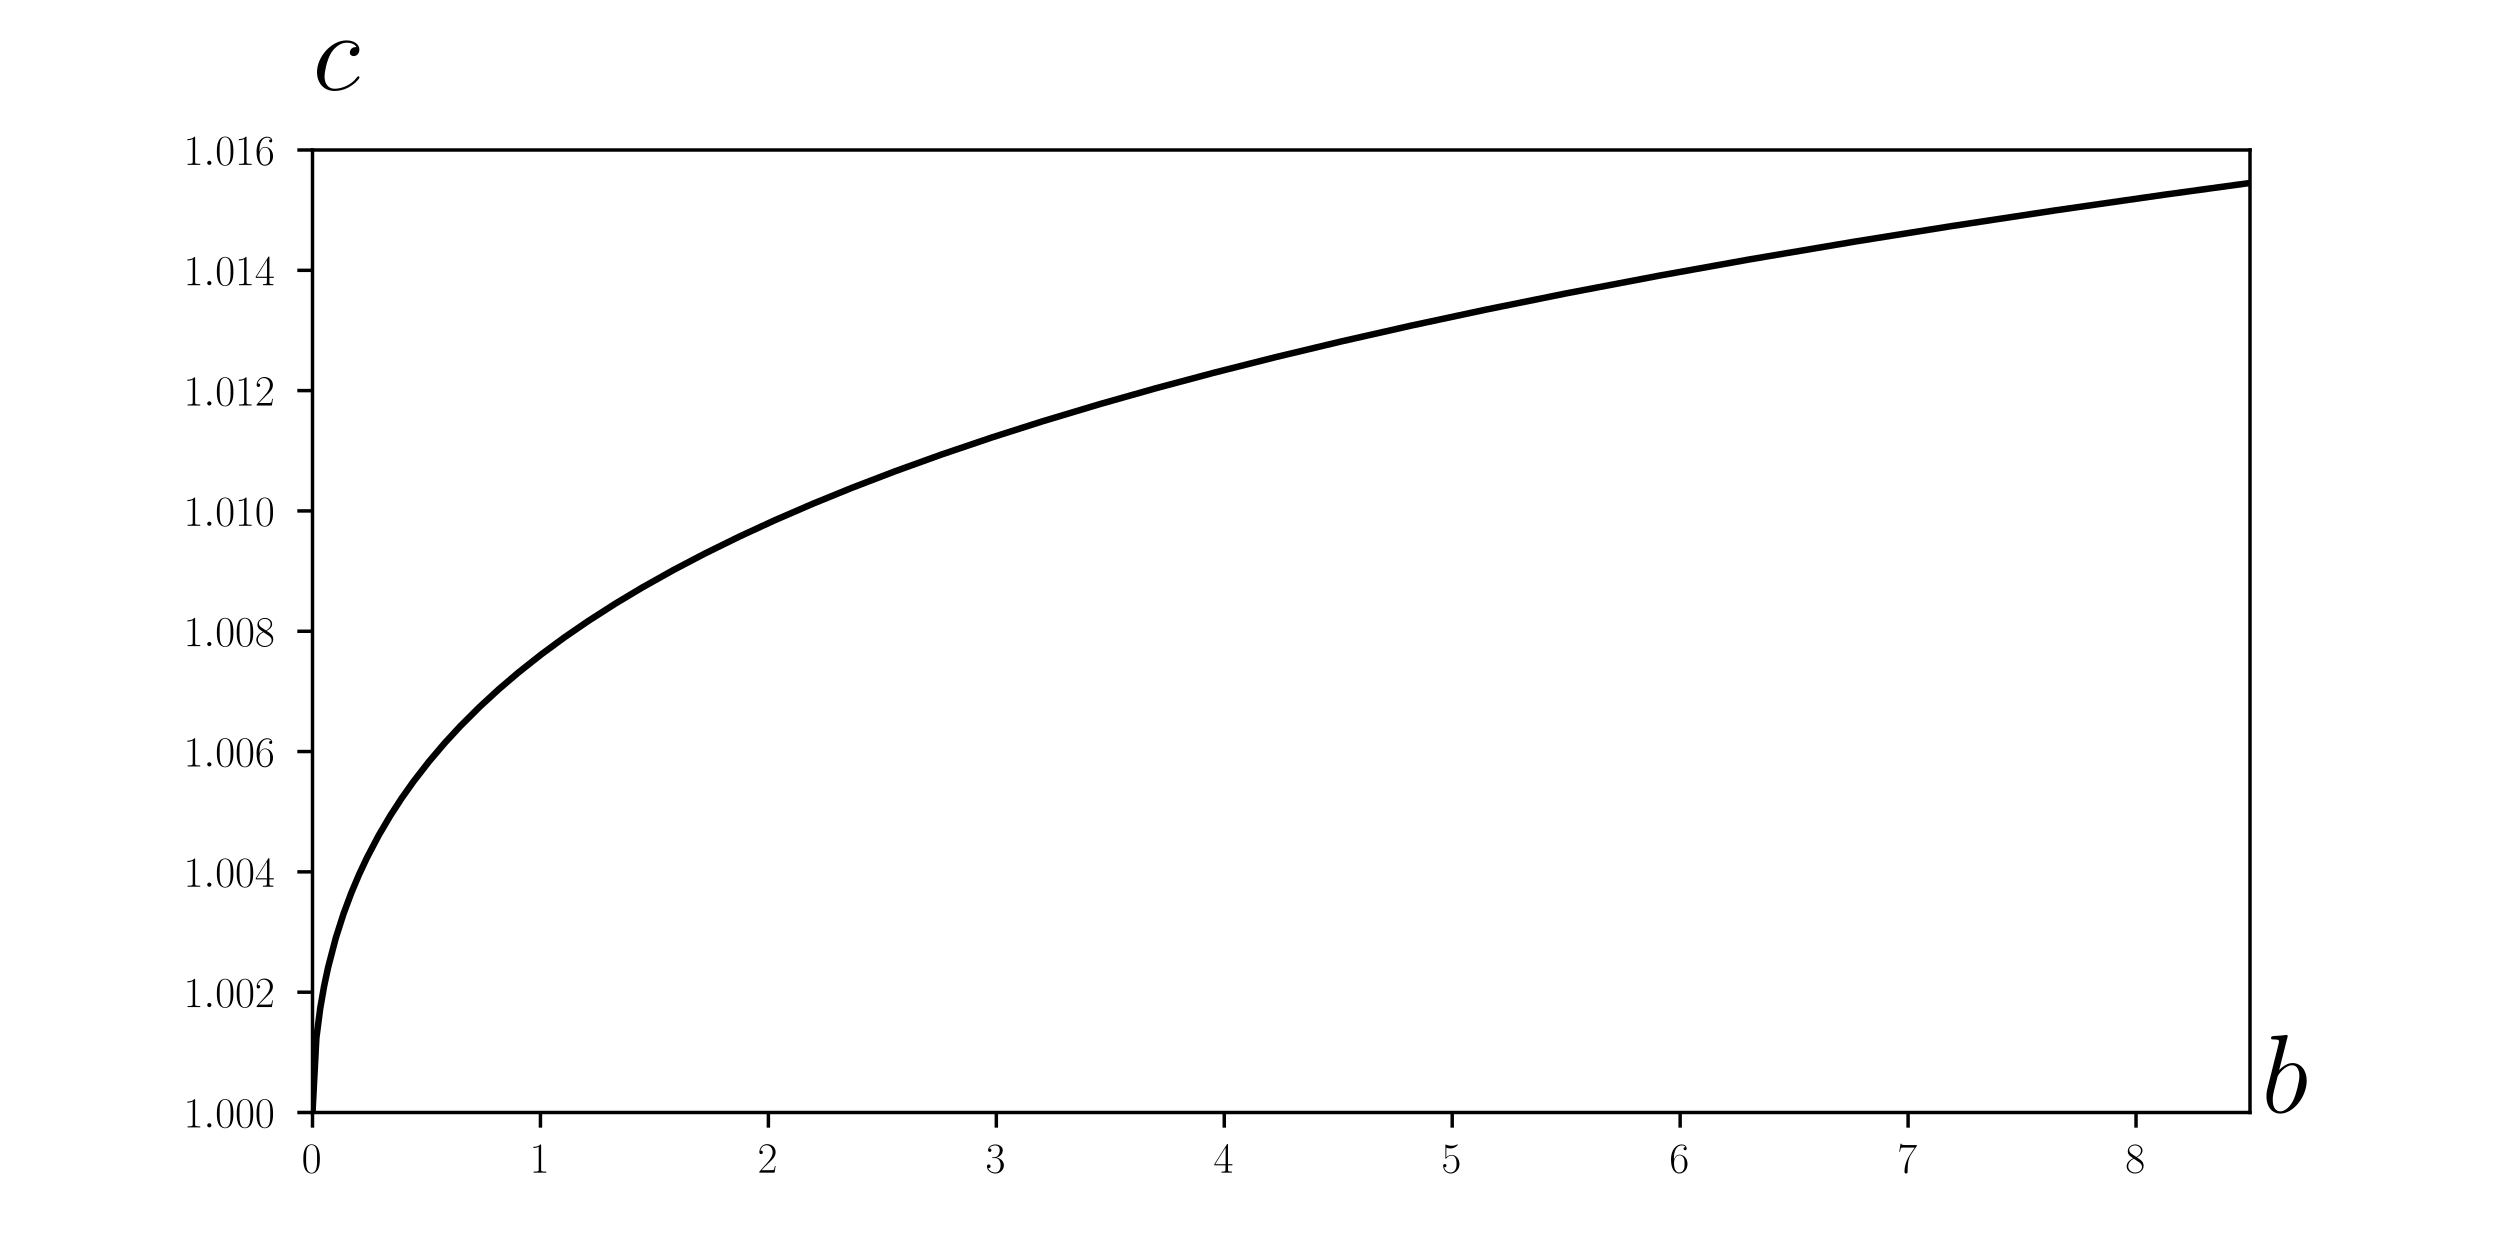
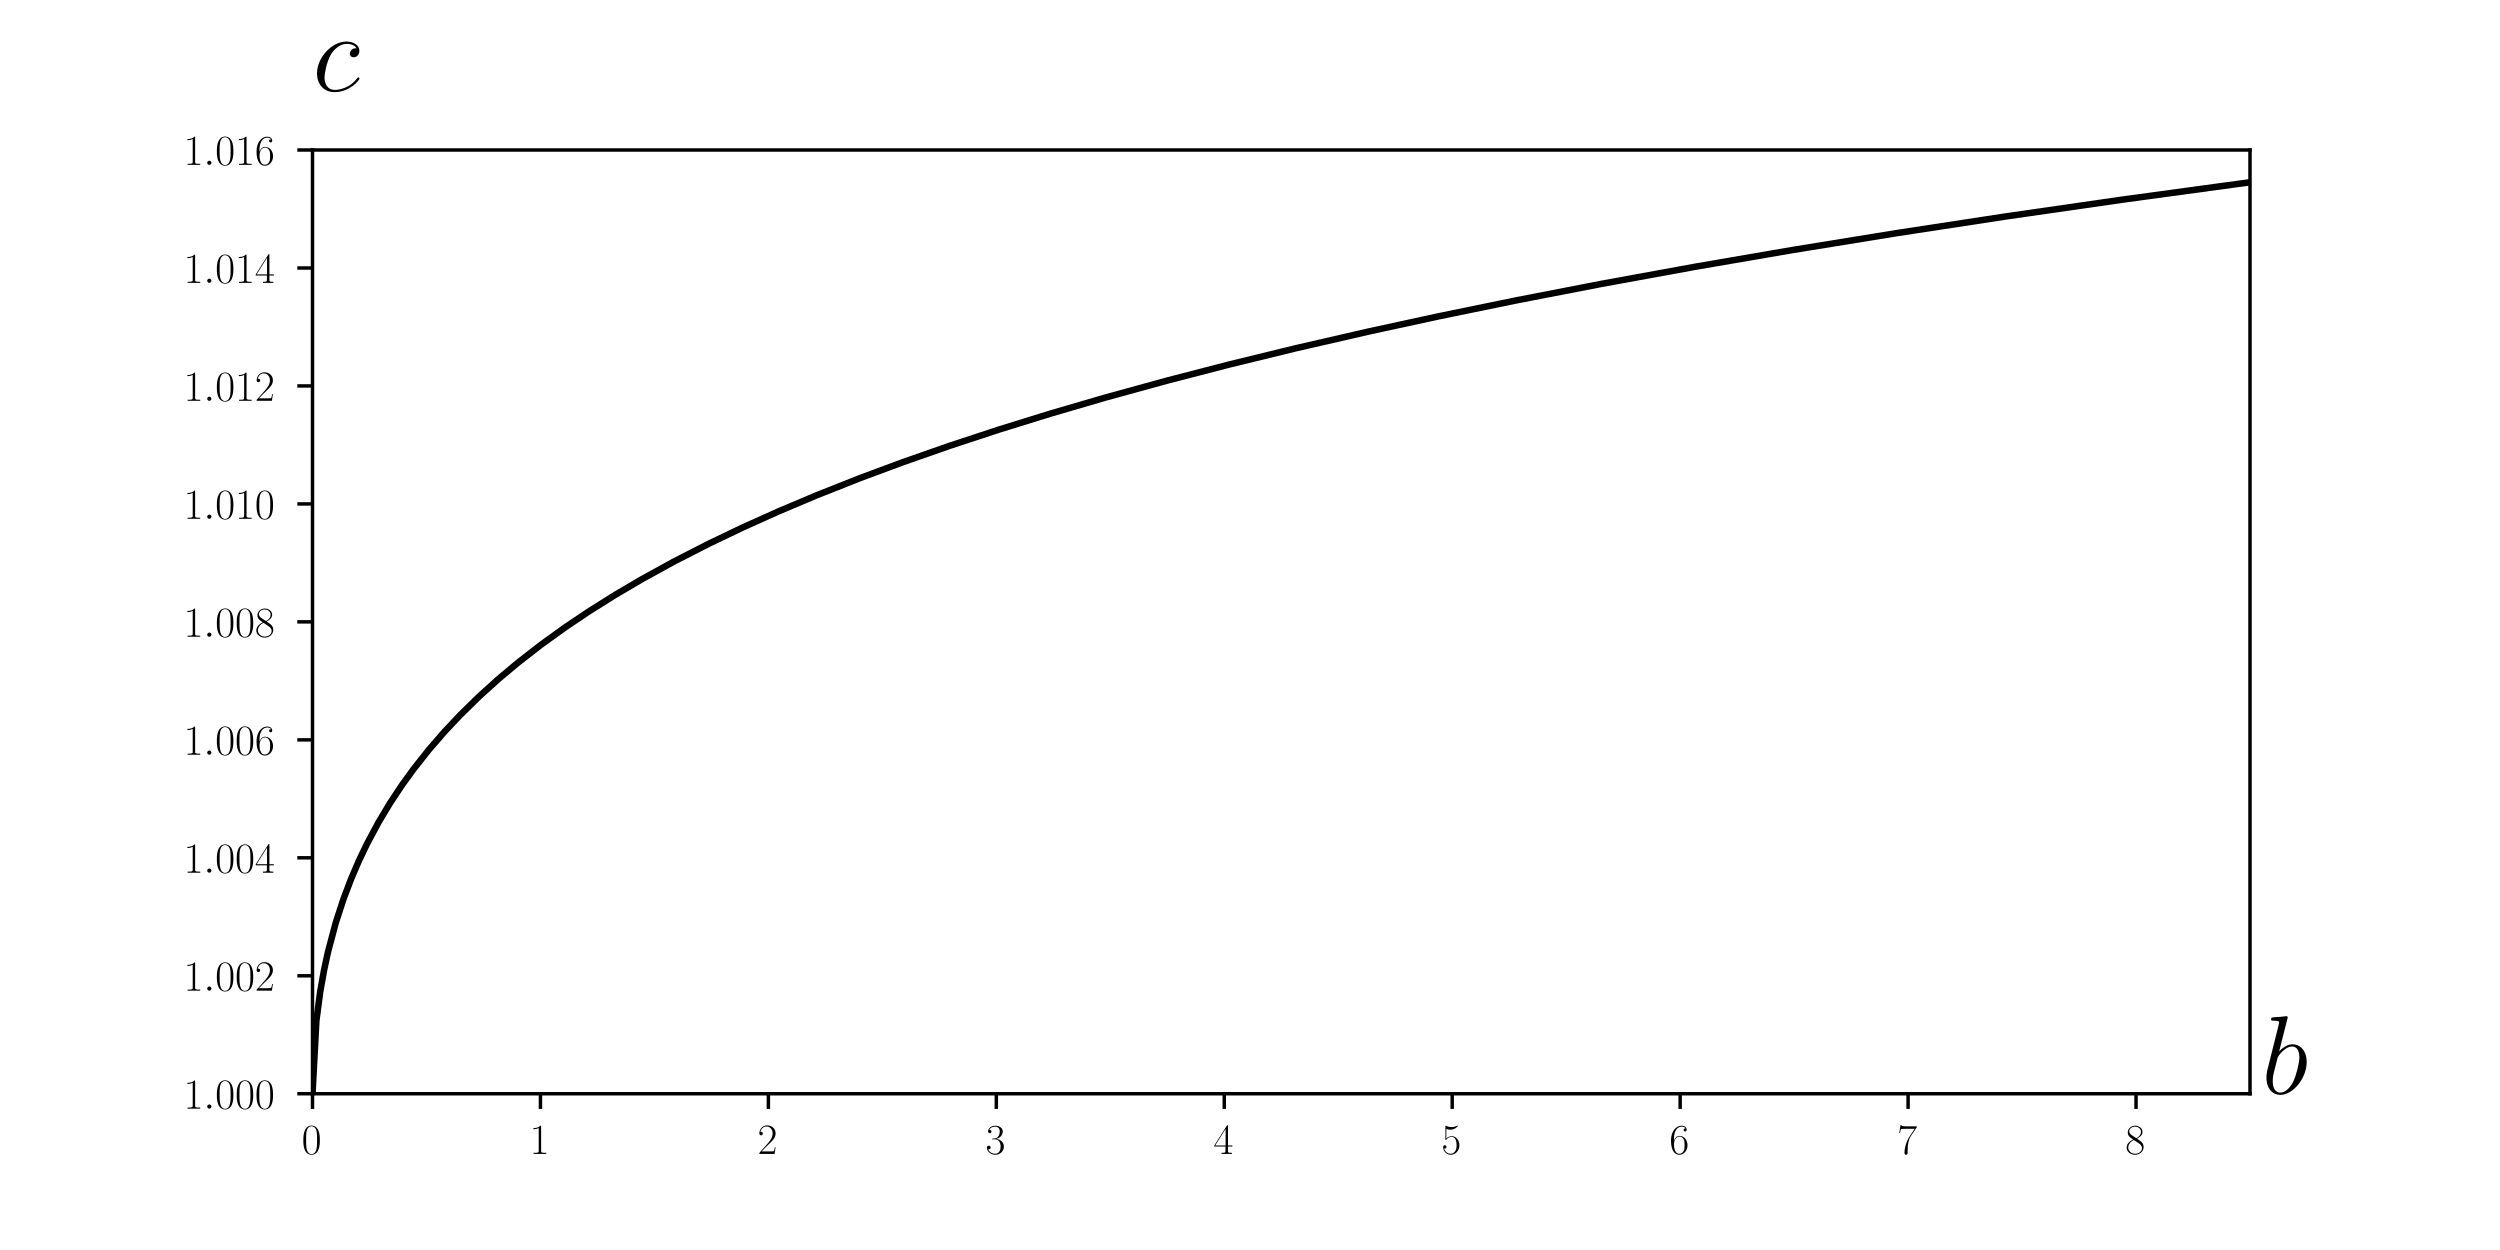
<svg xmlns="http://www.w3.org/2000/svg" xmlns:xlink="http://www.w3.org/1999/xlink" height="288pt" version="1.1" viewBox="0 0 576 288" width="576pt">
  <defs>
    <style type="text/css">*{stroke-linecap:butt;stroke-linejoin:round;}</style>
  </defs>
  <g id="figure_1">
    <g id="patch_1">
      <path d="M 0 288  L 576 288  L 576 0  L 0 0  z " style="fill:#ffffff;" />
    </g>
    <g id="axes_1">
      <g id="patch_2">
-         <path d="M 72 256.32  L 518.4 256.32  L 518.4 34.56  L 72 34.56  z " style="fill:#ffffff;" />
+         <path d="M 72 252  L 518.4 252  L 518.4 34.56  L 72 34.56  z " style="fill:#ffffff;" />
      </g>
      <g id="matplotlib.axis_1">
        <g id="xtick_1">
          <g id="line2d_1">
            <defs>
-               <path d="M 0 0  L 0 3.5  " id="ma4c2757989" style="stroke:#000000;stroke-width:0.8;" />
+               <path d="M 0 0  L 0 3.5  " id="m6ce8c0c137" style="stroke:#000000;stroke-width:0.8;" />
            </defs>
            <g>
-               <use style="stroke:#000000;stroke-width:0.8;" x="72" xlink:href="#ma4c2757989" y="256.32" />
+               <use style="stroke:#000000;stroke-width:0.8;" x="72" xlink:href="#m6ce8c0c137" y="252" />
            </g>
          </g>
          <g id="text_1">
-             <g transform="translate(69.50933 270.1815)scale(0.1 -0.1)">
+             <g transform="translate(69.50933 265.8615)scale(0.1 -0.1)">
              <defs>
                <path d="M 2688 2025  C 2688 2416 2682 3080 2413 3591  C 2176 4039 1798 4198 1466 4198  C 1158 4198 768 4058 525 3597  C 269 3118 243 2524 243 2025  C 243 1661 250 1106 448 619  C 723 -39 1216 -128 1466 -128  C 1760 -128 2208 -7 2470 600  C 2662 1042 2688 1559 2688 2025  z M 1466 -26  C 1056 -26 813 325 723 812  C 653 1188 653 1738 653 2096  C 653 2588 653 2997 736 3387  C 858 3929 1216 4096 1466 4096  C 1728 4096 2067 3923 2189 3400  C 2272 3036 2278 2607 2278 2096  C 2278 1680 2278 1169 2202 792  C 2067 95 1690 -26 1466 -26  z " id="CMR17-30" transform="scale(0.015625)" />
              </defs>
              <use transform="scale(0.996264)" xlink:href="#CMR17-30" />
            </g>
          </g>
        </g>
        <g id="xtick_2">
          <g id="line2d_2">
            <g>
-               <use style="stroke:#000000;stroke-width:0.8;" x="124.518" xlink:href="#ma4c2757989" y="256.32" />
+               <use style="stroke:#000000;stroke-width:0.8;" x="124.518" xlink:href="#m6ce8c0c137" y="252" />
            </g>
          </g>
          <g id="text_2">
-             <g transform="translate(122.027 270.1815)scale(0.1 -0.1)">
+             <g transform="translate(122.027 265.8615)scale(0.1 -0.1)">
              <defs>
                <path d="M 1702 4058  C 1702 4192 1696 4192 1606 4192  C 1357 3916 979 3827 621 3827  C 602 3827 570 3827 563 3808  C 557 3795 557 3782 557 3648  C 755 3648 1088 3686 1344 3839  L 1344 461  C 1344 236 1331 160 781 160  L 589 160  L 589 0  C 896 0 1216 0 1523 0  C 1830 0 2150 0 2458 0  L 2458 160  L 2266 160  C 1715 160 1702 230 1702 458  L 1702 4058  z " id="CMR17-31" transform="scale(0.015625)" />
              </defs>
              <use transform="scale(0.996264)" xlink:href="#CMR17-31" />
            </g>
          </g>
        </g>
        <g id="xtick_3">
          <g id="line2d_3">
            <g>
-               <use style="stroke:#000000;stroke-width:0.8;" x="177.035" xlink:href="#ma4c2757989" y="256.32" />
+               <use style="stroke:#000000;stroke-width:0.8;" x="177.035" xlink:href="#m6ce8c0c137" y="252" />
            </g>
          </g>
          <g id="text_3">
-             <g transform="translate(174.5446 270.1815)scale(0.1 -0.1)">
+             <g transform="translate(174.5446 265.8615)scale(0.1 -0.1)">
              <defs>
                <path d="M 2669 989  L 2554 989  C 2490 536 2438 459 2413 420  C 2381 369 1920 369 1830 369  L 602 369  C 832 619 1280 1072 1824 1597  C 2214 1967 2669 2402 2669 3035  C 2669 3790 2067 4224 1395 4224  C 691 4224 262 3604 262 3030  C 262 2780 448 2748 525 2748  C 589 2748 781 2787 781 3010  C 781 3207 614 3264 525 3264  C 486 3264 448 3258 422 3245  C 544 3790 915 4058 1306 4058  C 1862 4058 2227 3617 2227 3035  C 2227 2479 1901 2000 1536 1584  L 262 146  L 262 0  L 2515 0  L 2669 989  z " id="CMR17-32" transform="scale(0.015625)" />
              </defs>
              <use transform="scale(0.996264)" xlink:href="#CMR17-32" />
            </g>
          </g>
        </g>
        <g id="xtick_4">
          <g id="line2d_4">
            <g>
-               <use style="stroke:#000000;stroke-width:0.8;" x="229.553" xlink:href="#ma4c2757989" y="256.32" />
+               <use style="stroke:#000000;stroke-width:0.8;" x="229.553" xlink:href="#m6ce8c0c137" y="252" />
            </g>
          </g>
          <g id="text_4">
-             <g transform="translate(227.0623 270.1815)scale(0.1 -0.1)">
+             <g transform="translate(227.0623 265.8615)scale(0.1 -0.1)">
              <defs>
                <path d="M 1414 2157  C 1984 2157 2234 1662 2234 1090  C 2234 320 1824 25 1453 25  C 1114 25 563 194 390 693  C 422 680 454 680 486 680  C 640 680 755 782 755 948  C 755 1133 614 1216 486 1216  C 378 1216 211 1165 211 926  C 211 335 787 -128 1466 -128  C 2176 -128 2720 430 2720 1085  C 2720 1707 2208 2157 1600 2227  C 2086 2328 2554 2756 2554 3329  C 2554 3820 2048 4179 1472 4179  C 890 4179 378 3829 378 3329  C 378 3110 544 3072 627 3072  C 762 3072 877 3155 877 3321  C 877 3486 762 3569 627 3569  C 602 3569 570 3569 544 3557  C 730 3959 1235 4032 1459 4032  C 1683 4032 2106 3925 2106 3320  C 2106 3143 2080 2828 1862 2550  C 1670 2304 1453 2304 1242 2284  C 1210 2284 1062 2269 1037 2269  C 992 2263 966 2257 966 2208  C 966 2163 973 2157 1101 2157  L 1414 2157  z " id="CMR17-33" transform="scale(0.015625)" />
              </defs>
              <use transform="scale(0.996264)" xlink:href="#CMR17-33" />
            </g>
          </g>
        </g>
        <g id="xtick_5">
          <g id="line2d_5">
            <g>
-               <use style="stroke:#000000;stroke-width:0.8;" x="282.071" xlink:href="#ma4c2757989" y="256.32" />
+               <use style="stroke:#000000;stroke-width:0.8;" x="282.071" xlink:href="#m6ce8c0c137" y="252" />
            </g>
          </g>
          <g id="text_5">
-             <g transform="translate(279.5799 270.1815)scale(0.1 -0.1)">
+             <g transform="translate(279.5799 265.8615)scale(0.1 -0.1)">
              <defs>
                <path d="M 2150 4122  C 2150 4256 2144 4256 2029 4256  L 128 1254  L 128 1088  L 1779 1088  L 1779 457  C 1779 224 1766 160 1318 160  L 1197 160  L 1197 0  C 1402 0 1747 0 1965 0  C 2182 0 2528 0 2733 0  L 2733 160  L 2611 160  C 2163 160 2150 224 2150 457  L 2150 1088  L 2803 1088  L 2803 1254  L 2150 1254  L 2150 4122  z M 1798 3703  L 1798 1254  L 256 1254  L 1798 3703  z " id="CMR17-34" transform="scale(0.015625)" />
              </defs>
              <use transform="scale(0.996264)" xlink:href="#CMR17-34" />
            </g>
          </g>
        </g>
        <g id="xtick_6">
          <g id="line2d_6">
            <g>
-               <use style="stroke:#000000;stroke-width:0.8;" x="334.588" xlink:href="#ma4c2757989" y="256.32" />
+               <use style="stroke:#000000;stroke-width:0.8;" x="334.588" xlink:href="#m6ce8c0c137" y="252" />
            </g>
          </g>
          <g id="text_6">
-             <g transform="translate(332.0976 270.1815)scale(0.1 -0.1)">
+             <g transform="translate(332.0976 265.8615)scale(0.1 -0.1)">
              <defs>
                <path d="M 730 3692  C 794 3666 1056 3584 1325 3584  C 1920 3584 2246 3911 2432 4100  C 2432 4157 2432 4192 2394 4192  C 2387 4192 2374 4192 2323 4163  C 2099 4058 1837 3973 1517 3973  C 1325 3973 1037 3999 723 4139  C 653 4171 640 4171 634 4171  C 602 4171 595 4164 595 4037  L 595 2203  C 595 2089 595 2057 659 2057  C 691 2057 704 2070 736 2114  C 941 2401 1222 2522 1542 2522  C 1766 2522 2246 2382 2246 1289  C 2246 1085 2246 715 2054 421  C 1894 159 1645 25 1370 25  C 947 25 518 320 403 814  C 429 807 480 795 506 795  C 589 795 749 840 749 1038  C 749 1210 627 1280 506 1280  C 358 1280 262 1190 262 1011  C 262 454 704 -128 1382 -128  C 2042 -128 2669 440 2669 1264  C 2669 2030 2170 2624 1549 2624  C 1222 2624 947 2503 730 2274  L 730 3692  z " id="CMR17-35" transform="scale(0.015625)" />
              </defs>
              <use transform="scale(0.996264)" xlink:href="#CMR17-35" />
            </g>
          </g>
        </g>
        <g id="xtick_7">
          <g id="line2d_7">
            <g>
-               <use style="stroke:#000000;stroke-width:0.8;" x="387.106" xlink:href="#ma4c2757989" y="256.32" />
+               <use style="stroke:#000000;stroke-width:0.8;" x="387.106" xlink:href="#m6ce8c0c137" y="252" />
            </g>
          </g>
          <g id="text_7">
-             <g transform="translate(384.6152 270.1815)scale(0.1 -0.1)">
+             <g transform="translate(384.6152 265.8615)scale(0.1 -0.1)">
              <defs>
                <path d="M 678 2176  C 678 3690 1395 4032 1811 4032  C 1946 4032 2272 4009 2400 3776  C 2298 3776 2106 3776 2106 3553  C 2106 3381 2246 3323 2336 3323  C 2394 3323 2566 3348 2566 3560  C 2566 3954 2246 4179 1805 4179  C 1043 4179 243 3390 243 1984  C 243 253 966 -128 1478 -128  C 2099 -128 2688 427 2688 1283  C 2688 2081 2170 2662 1517 2662  C 1126 2662 838 2407 678 1960  L 678 2176  z M 1478 25  C 691 25 691 1200 691 1436  C 691 1896 909 2560 1504 2560  C 1613 2560 1926 2560 2138 2120  C 2253 1870 2253 1609 2253 1289  C 2253 944 2253 690 2118 434  C 1978 171 1773 25 1478 25  z " id="CMR17-36" transform="scale(0.015625)" />
              </defs>
              <use transform="scale(0.996264)" xlink:href="#CMR17-36" />
            </g>
          </g>
        </g>
        <g id="xtick_8">
          <g id="line2d_8">
            <g>
-               <use style="stroke:#000000;stroke-width:0.8;" x="439.624" xlink:href="#ma4c2757989" y="256.32" />
+               <use style="stroke:#000000;stroke-width:0.8;" x="439.624" xlink:href="#m6ce8c0c137" y="252" />
            </g>
          </g>
          <g id="text_8">
-             <g transform="translate(437.1329 270.1815)scale(0.1 -0.1)">
+             <g transform="translate(437.1329 265.8615)scale(0.1 -0.1)">
              <defs>
                <path d="M 2886 3941  L 2886 4081  L 1382 4081  C 634 4081 621 4165 595 4288  L 480 4288  L 294 3094  L 410 3094  C 429 3215 474 3540 550 3661  C 589 3712 1062 3712 1171 3712  L 2579 3712  L 1869 2661  C 1395 1954 1069 999 1069 165  C 1069 89 1069 -128 1299 -128  C 1530 -128 1530 89 1530 171  L 1530 465  C 1530 1508 1709 2196 2003 2636  L 2886 3941  z " id="CMR17-37" transform="scale(0.015625)" />
              </defs>
              <use transform="scale(0.996264)" xlink:href="#CMR17-37" />
            </g>
          </g>
        </g>
        <g id="xtick_9">
          <g id="line2d_9">
            <g>
-               <use style="stroke:#000000;stroke-width:0.8;" x="492.141" xlink:href="#ma4c2757989" y="256.32" />
+               <use style="stroke:#000000;stroke-width:0.8;" x="492.141" xlink:href="#m6ce8c0c137" y="252" />
            </g>
          </g>
          <g id="text_9">
-             <g transform="translate(489.6505 270.1815)scale(0.1 -0.1)">
+             <g transform="translate(489.6505 265.8615)scale(0.1 -0.1)">
              <defs>
                <path d="M 1741 2264  C 2144 2467 2554 2773 2554 3263  C 2554 3841 1990 4179 1472 4179  C 890 4179 378 3759 378 3180  C 378 3021 416 2747 666 2505  C 730 2442 998 2251 1171 2130  C 883 1983 211 1634 211 934  C 211 279 838 -128 1459 -128  C 2144 -128 2720 362 2720 1010  C 2720 1590 2330 1857 2074 2029  L 1741 2264  z M 902 2822  C 851 2854 595 3051 595 3351  C 595 3739 998 4032 1459 4032  C 1965 4032 2336 3676 2336 3262  C 2336 2669 1670 2331 1638 2331  C 1632 2331 1626 2331 1574 2370  L 902 2822  z M 2080 1519  C 2176 1449 2483 1240 2483 851  C 2483 381 2010 25 1472 25  C 890 25 448 438 448 940  C 448 1443 838 1862 1280 2060  L 2080 1519  z " id="CMR17-38" transform="scale(0.015625)" />
              </defs>
              <use transform="scale(0.996264)" xlink:href="#CMR17-38" />
            </g>
          </g>
        </g>
      </g>
      <g id="matplotlib.axis_2">
        <g id="ytick_1">
          <g id="line2d_10">
            <defs>
-               <path d="M 0 0  L -3.5 0  " id="me4582e8140" style="stroke:#000000;stroke-width:0.8;" />
+               <path d="M 0 0  L -3.5 0  " id="mea6d42a24a" style="stroke:#000000;stroke-width:0.8;" />
            </defs>
            <g>
-               <use style="stroke:#000000;stroke-width:0.8;" x="72" xlink:href="#me4582e8140" y="256.32" />
+               <use style="stroke:#000000;stroke-width:0.8;" x="72" xlink:href="#mea6d42a24a" y="252" />
            </g>
          </g>
          <g id="text_10">
-             <g transform="translate(42.30725 259.7507)scale(0.1 -0.1)">
+             <g transform="translate(42.30725 255.4307)scale(0.1 -0.1)">
              <defs>
                <path d="M 1178 307  C 1178 492 1024 619 870 619  C 685 619 557 466 557 313  C 557 128 710 0 864 0  C 1050 0 1178 153 1178 307  z " id="CMMI12-3a" transform="scale(0.015625)" />
              </defs>
              <use transform="scale(0.996264)" xlink:href="#CMR17-31" />
              <use transform="translate(45.69048 0)scale(0.996264)" xlink:href="#CMMI12-3a" />
              <use transform="translate(72.78765 0)scale(0.996264)" xlink:href="#CMR17-30" />
              <use transform="translate(118.4781 0)scale(0.996264)" xlink:href="#CMR17-30" />
              <use transform="translate(164.1686 0)scale(0.996264)" xlink:href="#CMR17-30" />
            </g>
          </g>
        </g>
        <g id="ytick_2">
          <g id="line2d_11">
            <g>
-               <use style="stroke:#000000;stroke-width:0.8;" x="72" xlink:href="#me4582e8140" y="228.6" />
+               <use style="stroke:#000000;stroke-width:0.8;" x="72" xlink:href="#mea6d42a24a" y="224.82" />
            </g>
          </g>
          <g id="text_11">
-             <g transform="translate(42.30725 232.0307)scale(0.1 -0.1)">
+             <g transform="translate(42.30725 228.2507)scale(0.1 -0.1)">
              <use transform="scale(0.996264)" xlink:href="#CMR17-31" />
              <use transform="translate(45.69048 0)scale(0.996264)" xlink:href="#CMMI12-3a" />
              <use transform="translate(72.78765 0)scale(0.996264)" xlink:href="#CMR17-30" />
              <use transform="translate(118.4781 0)scale(0.996264)" xlink:href="#CMR17-30" />
              <use transform="translate(164.1686 0)scale(0.996264)" xlink:href="#CMR17-32" />
            </g>
          </g>
        </g>
        <g id="ytick_3">
          <g id="line2d_12">
            <g>
-               <use style="stroke:#000000;stroke-width:0.8;" x="72" xlink:href="#me4582e8140" y="200.88" />
+               <use style="stroke:#000000;stroke-width:0.8;" x="72" xlink:href="#mea6d42a24a" y="197.64" />
            </g>
          </g>
          <g id="text_12">
-             <g transform="translate(42.30725 204.3107)scale(0.1 -0.1)">
+             <g transform="translate(42.30725 201.0707)scale(0.1 -0.1)">
              <use transform="scale(0.996264)" xlink:href="#CMR17-31" />
              <use transform="translate(45.69048 0)scale(0.996264)" xlink:href="#CMMI12-3a" />
              <use transform="translate(72.78765 0)scale(0.996264)" xlink:href="#CMR17-30" />
              <use transform="translate(118.4781 0)scale(0.996264)" xlink:href="#CMR17-30" />
              <use transform="translate(164.1686 0)scale(0.996264)" xlink:href="#CMR17-34" />
            </g>
          </g>
        </g>
        <g id="ytick_4">
          <g id="line2d_13">
            <g>
-               <use style="stroke:#000000;stroke-width:0.8;" x="72" xlink:href="#me4582e8140" y="173.16" />
+               <use style="stroke:#000000;stroke-width:0.8;" x="72" xlink:href="#mea6d42a24a" y="170.46" />
            </g>
          </g>
          <g id="text_13">
-             <g transform="translate(42.30725 176.5907)scale(0.1 -0.1)">
+             <g transform="translate(42.30725 173.8907)scale(0.1 -0.1)">
              <use transform="scale(0.996264)" xlink:href="#CMR17-31" />
              <use transform="translate(45.69048 0)scale(0.996264)" xlink:href="#CMMI12-3a" />
              <use transform="translate(72.78765 0)scale(0.996264)" xlink:href="#CMR17-30" />
              <use transform="translate(118.4781 0)scale(0.996264)" xlink:href="#CMR17-30" />
              <use transform="translate(164.1686 0)scale(0.996264)" xlink:href="#CMR17-36" />
            </g>
          </g>
        </g>
        <g id="ytick_5">
          <g id="line2d_14">
            <g>
-               <use style="stroke:#000000;stroke-width:0.8;" x="72" xlink:href="#me4582e8140" y="145.44" />
+               <use style="stroke:#000000;stroke-width:0.8;" x="72" xlink:href="#mea6d42a24a" y="143.28" />
            </g>
          </g>
          <g id="text_14">
-             <g transform="translate(42.30725 148.8707)scale(0.1 -0.1)">
+             <g transform="translate(42.30725 146.7107)scale(0.1 -0.1)">
              <use transform="scale(0.996264)" xlink:href="#CMR17-31" />
              <use transform="translate(45.69048 0)scale(0.996264)" xlink:href="#CMMI12-3a" />
              <use transform="translate(72.78765 0)scale(0.996264)" xlink:href="#CMR17-30" />
              <use transform="translate(118.4781 0)scale(0.996264)" xlink:href="#CMR17-30" />
              <use transform="translate(164.1686 0)scale(0.996264)" xlink:href="#CMR17-38" />
            </g>
          </g>
        </g>
        <g id="ytick_6">
          <g id="line2d_15">
            <g>
-               <use style="stroke:#000000;stroke-width:0.8;" x="72" xlink:href="#me4582e8140" y="117.72" />
+               <use style="stroke:#000000;stroke-width:0.8;" x="72" xlink:href="#mea6d42a24a" y="116.1" />
            </g>
          </g>
          <g id="text_15">
-             <g transform="translate(42.30725 121.1507)scale(0.1 -0.1)">
+             <g transform="translate(42.30725 119.5307)scale(0.1 -0.1)">
              <use transform="scale(0.996264)" xlink:href="#CMR17-31" />
              <use transform="translate(45.69048 0)scale(0.996264)" xlink:href="#CMMI12-3a" />
              <use transform="translate(72.78765 0)scale(0.996264)" xlink:href="#CMR17-30" />
              <use transform="translate(118.4781 0)scale(0.996264)" xlink:href="#CMR17-31" />
              <use transform="translate(164.1686 0)scale(0.996264)" xlink:href="#CMR17-30" />
            </g>
          </g>
        </g>
        <g id="ytick_7">
          <g id="line2d_16">
            <g>
-               <use style="stroke:#000000;stroke-width:0.8;" x="72" xlink:href="#me4582e8140" y="90" />
+               <use style="stroke:#000000;stroke-width:0.8;" x="72" xlink:href="#mea6d42a24a" y="88.92" />
            </g>
          </g>
          <g id="text_16">
-             <g transform="translate(42.30725 93.43074)scale(0.1 -0.1)">
+             <g transform="translate(42.30725 92.35074)scale(0.1 -0.1)">
              <use transform="scale(0.996264)" xlink:href="#CMR17-31" />
              <use transform="translate(45.69048 0)scale(0.996264)" xlink:href="#CMMI12-3a" />
              <use transform="translate(72.78765 0)scale(0.996264)" xlink:href="#CMR17-30" />
              <use transform="translate(118.4781 0)scale(0.996264)" xlink:href="#CMR17-31" />
              <use transform="translate(164.1686 0)scale(0.996264)" xlink:href="#CMR17-32" />
            </g>
          </g>
        </g>
        <g id="ytick_8">
          <g id="line2d_17">
            <g>
-               <use style="stroke:#000000;stroke-width:0.8;" x="72" xlink:href="#me4582e8140" y="62.28" />
+               <use style="stroke:#000000;stroke-width:0.8;" x="72" xlink:href="#mea6d42a24a" y="61.74" />
            </g>
          </g>
          <g id="text_17">
-             <g transform="translate(42.30725 65.71074)scale(0.1 -0.1)">
+             <g transform="translate(42.30725 65.17074)scale(0.1 -0.1)">
              <use transform="scale(0.996264)" xlink:href="#CMR17-31" />
              <use transform="translate(45.69048 0)scale(0.996264)" xlink:href="#CMMI12-3a" />
              <use transform="translate(72.78765 0)scale(0.996264)" xlink:href="#CMR17-30" />
              <use transform="translate(118.4781 0)scale(0.996264)" xlink:href="#CMR17-31" />
              <use transform="translate(164.1686 0)scale(0.996264)" xlink:href="#CMR17-34" />
            </g>
          </g>
        </g>
        <g id="ytick_9">
          <g id="line2d_18">
            <g>
-               <use style="stroke:#000000;stroke-width:0.8;" x="72" xlink:href="#me4582e8140" y="34.56" />
+               <use style="stroke:#000000;stroke-width:0.8;" x="72" xlink:href="#mea6d42a24a" y="34.56" />
            </g>
          </g>
          <g id="text_18">
            <g transform="translate(42.30725 37.99074)scale(0.1 -0.1)">
              <use transform="scale(0.996264)" xlink:href="#CMR17-31" />
              <use transform="translate(45.69048 0)scale(0.996264)" xlink:href="#CMMI12-3a" />
              <use transform="translate(72.78765 0)scale(0.996264)" xlink:href="#CMR17-30" />
              <use transform="translate(118.4781 0)scale(0.996264)" xlink:href="#CMR17-31" />
              <use transform="translate(164.1686 0)scale(0.996264)" xlink:href="#CMR17-36" />
            </g>
          </g>
        </g>
      </g>
      <g id="line2d_19">
-         <path clip-path="url(#p306ee301e4)" d="M 72 256.32  L 72.895 239.116  L 73.789 232.261  L 74.684 227.159  L 75.578 222.956  L 77.368 216.103  L 79.157 210.508  L 80.946 205.711  L 82.735 201.476  L 84.524 197.663  L 87.208 192.546  L 89.892 187.988  L 92.576 183.857  L 95.259 180.072  L 98.838 175.457  L 102.416 171.246  L 105.994 167.366  L 110.467 162.898  L 114.94 158.785  L 119.413 154.968  L 124.781 150.718  L 130.148 146.774  L 135.516 143.09  L 141.778 139.074  L 148.04 135.323  L 155.197 131.311  L 162.354 127.558  L 170.405 123.6  L 178.456 119.886  L 187.402 116.012  L 196.348 112.368  L 206.188 108.593  L 216.923 104.722  L 228.553 100.781  L 240.183 97.072  L 253.602 93.047  L 266.126 89.505  L 279.545 85.915  L 293.858 82.294  L 309.066 78.656  L 325.169 75.012  L 342.166 71.374  L 360.952 67.574  L 382.422 63.483  L 402.998 59.785  L 427.152 55.692  L 449.517 52.113  L 473.671 48.45  L 498.719 44.851  L 518.4 42.152  L 518.4 42.152  " style="fill:none;stroke:#000000;stroke-linecap:square;stroke-width:1.5;" />
+         <path clip-path="url(#peea1ad6d35)" d="M 72 252  L 72.895 235.132  L 73.789 228.41  L 74.684 223.408  L 75.578 219.286  L 77.368 212.567  L 79.157 207.081  L 80.946 202.377  L 82.735 198.224  L 84.524 194.486  L 87.208 189.469  L 89.892 184.999  L 92.576 180.949  L 95.259 177.237  L 98.838 172.712  L 102.416 168.583  L 105.994 164.779  L 110.467 160.398  L 114.94 156.365  L 119.413 152.623  L 124.781 148.455  L 130.148 144.588  L 135.516 140.976  L 141.778 137.038  L 148.04 133.36  L 155.197 129.426  L 163.248 125.302  L 171.299 121.45  L 179.351 117.834  L 188.297 114.057  L 198.137 110.162  L 207.978 106.502  L 218.713 102.744  L 230.342 98.918  L 241.972 95.314  L 254.496 91.652  L 268.81 87.715  L 283.123 84.008  L 298.331 80.293  L 315.328 76.384  L 331.431 72.887  L 349.323 69.212  L 369.004 65.398  L 390.474 61.477  L 412.838 57.63  L 436.992 53.713  L 462.041 49.884  L 488.879 46.014  L 515.716 42.358  L 518.4 42.004  L 518.4 42.004  " style="fill:none;stroke:#000000;stroke-linecap:square;stroke-width:1.5;" />
      </g>
      <g id="patch_3">
-         <path d="M 72 256.32  L 72 34.56  " style="fill:none;stroke:#000000;stroke-linecap:square;stroke-linejoin:miter;stroke-width:0.8;" />
+         <path d="M 72 252  L 72 34.56  " style="fill:none;stroke:#000000;stroke-linecap:square;stroke-linejoin:miter;stroke-width:0.8;" />
      </g>
      <g id="patch_4">
-         <path d="M 518.4 256.32  L 518.4 34.56  " style="fill:none;stroke:#000000;stroke-linecap:square;stroke-linejoin:miter;stroke-width:0.8;" />
+         <path d="M 518.4 252  L 518.4 34.56  " style="fill:none;stroke:#000000;stroke-linecap:square;stroke-linejoin:miter;stroke-width:0.8;" />
      </g>
      <g id="patch_5">
-         <path d="M 72 256.32  L 518.4 256.32  " style="fill:none;stroke:#000000;stroke-linecap:square;stroke-linejoin:miter;stroke-width:0.8;" />
+         <path d="M 72 252  L 518.4 252  " style="fill:none;stroke:#000000;stroke-linecap:square;stroke-linejoin:miter;stroke-width:0.8;" />
      </g>
      <g id="patch_6">
        <path d="M 72 34.56  L 518.4 34.56  " style="fill:none;stroke:#000000;stroke-linecap:square;stroke-linejoin:miter;stroke-width:0.8;" />
      </g>
      <g id="text_19">
-         <g transform="translate(521.0259 256.32)scale(0.26 -0.26)">
+         <g transform="translate(521.0259 252)scale(0.26 -0.26)">
          <defs>
            <path d="M 1478 4257  C 1485 4283 1498 4321 1498 4352  C 1498 4416 1434 4416 1421 4416  C 1414 4416 1184 4393 1069 4377  C 960 4377 864 4358 749 4358  C 595 4345 550 4339 550 4224  C 550 4160 614 4160 678 4160  C 1005 4160 1005 4103 1005 4040  C 1005 3996 954 3811 928 3696  L 774 3085  C 710 2831 346 1387 320 1272  C 288 1114 288 1005 288 922  C 288 274 653 -64 1069 -64  C 1811 -64 2579 888 2579 1814  C 2579 2401 2246 2816 1766 2816  C 1434 2816 1133 2542 1011 2414  L 1478 4257  z M 1075 64  C 870 64 646 217 646 715  C 646 926 666 1047 781 1494  C 800 1577 902 1986 928 2069  C 941 2120 1318 2689 1754 2689  C 2035 2689 2163 2408 2163 2076  C 2163 1769 1984 1047 1824 715  C 1664 370 1370 64 1075 64  z " id="CMMI12-62" transform="scale(0.015625)" />
          </defs>
          <use transform="scale(0.996264)" xlink:href="#CMMI12-62" />
        </g>
      </g>
      <g id="text_20">
-         <g transform="translate(72 20.7)scale(0.26 -0.26)">
+         <g transform="translate(72 20.97)scale(0.26 -0.26)">
          <defs>
            <path d="M 2502 2431  C 2381 2431 2323 2431 2234 2355  C 2195 2323 2125 2227 2125 2125  C 2125 1997 2221 1920 2342 1920  C 2496 1920 2669 2044 2669 2292  C 2669 2588 2374 2816 1933 2816  C 1094 2816 256 1903 256 996  C 256 441 602 -64 1254 -64  C 2125 -64 2675 622 2675 706  C 2675 744 2637 776 2611 776  C 2592 776 2586 770 2528 713  C 2118 162 1510 64 1267 64  C 826 64 685 446 685 764  C 685 988 794 1605 1024 2039  C 1190 2338 1536 2682 1939 2682  C 2022 2682 2374 2682 2502 2431  z " id="CMMI12-63" transform="scale(0.015625)" />
          </defs>
          <use transform="scale(0.996264)" xlink:href="#CMMI12-63" />
        </g>
      </g>
    </g>
  </g>
  <defs>
-     <clipPath id="p306ee301e4">
-       <rect height="221.76" width="446.4" x="72" y="34.56" />
+     <clipPath id="peea1ad6d35">
+       <rect height="217.44" width="446.4" x="72" y="34.56" />
    </clipPath>
  </defs>
</svg>
